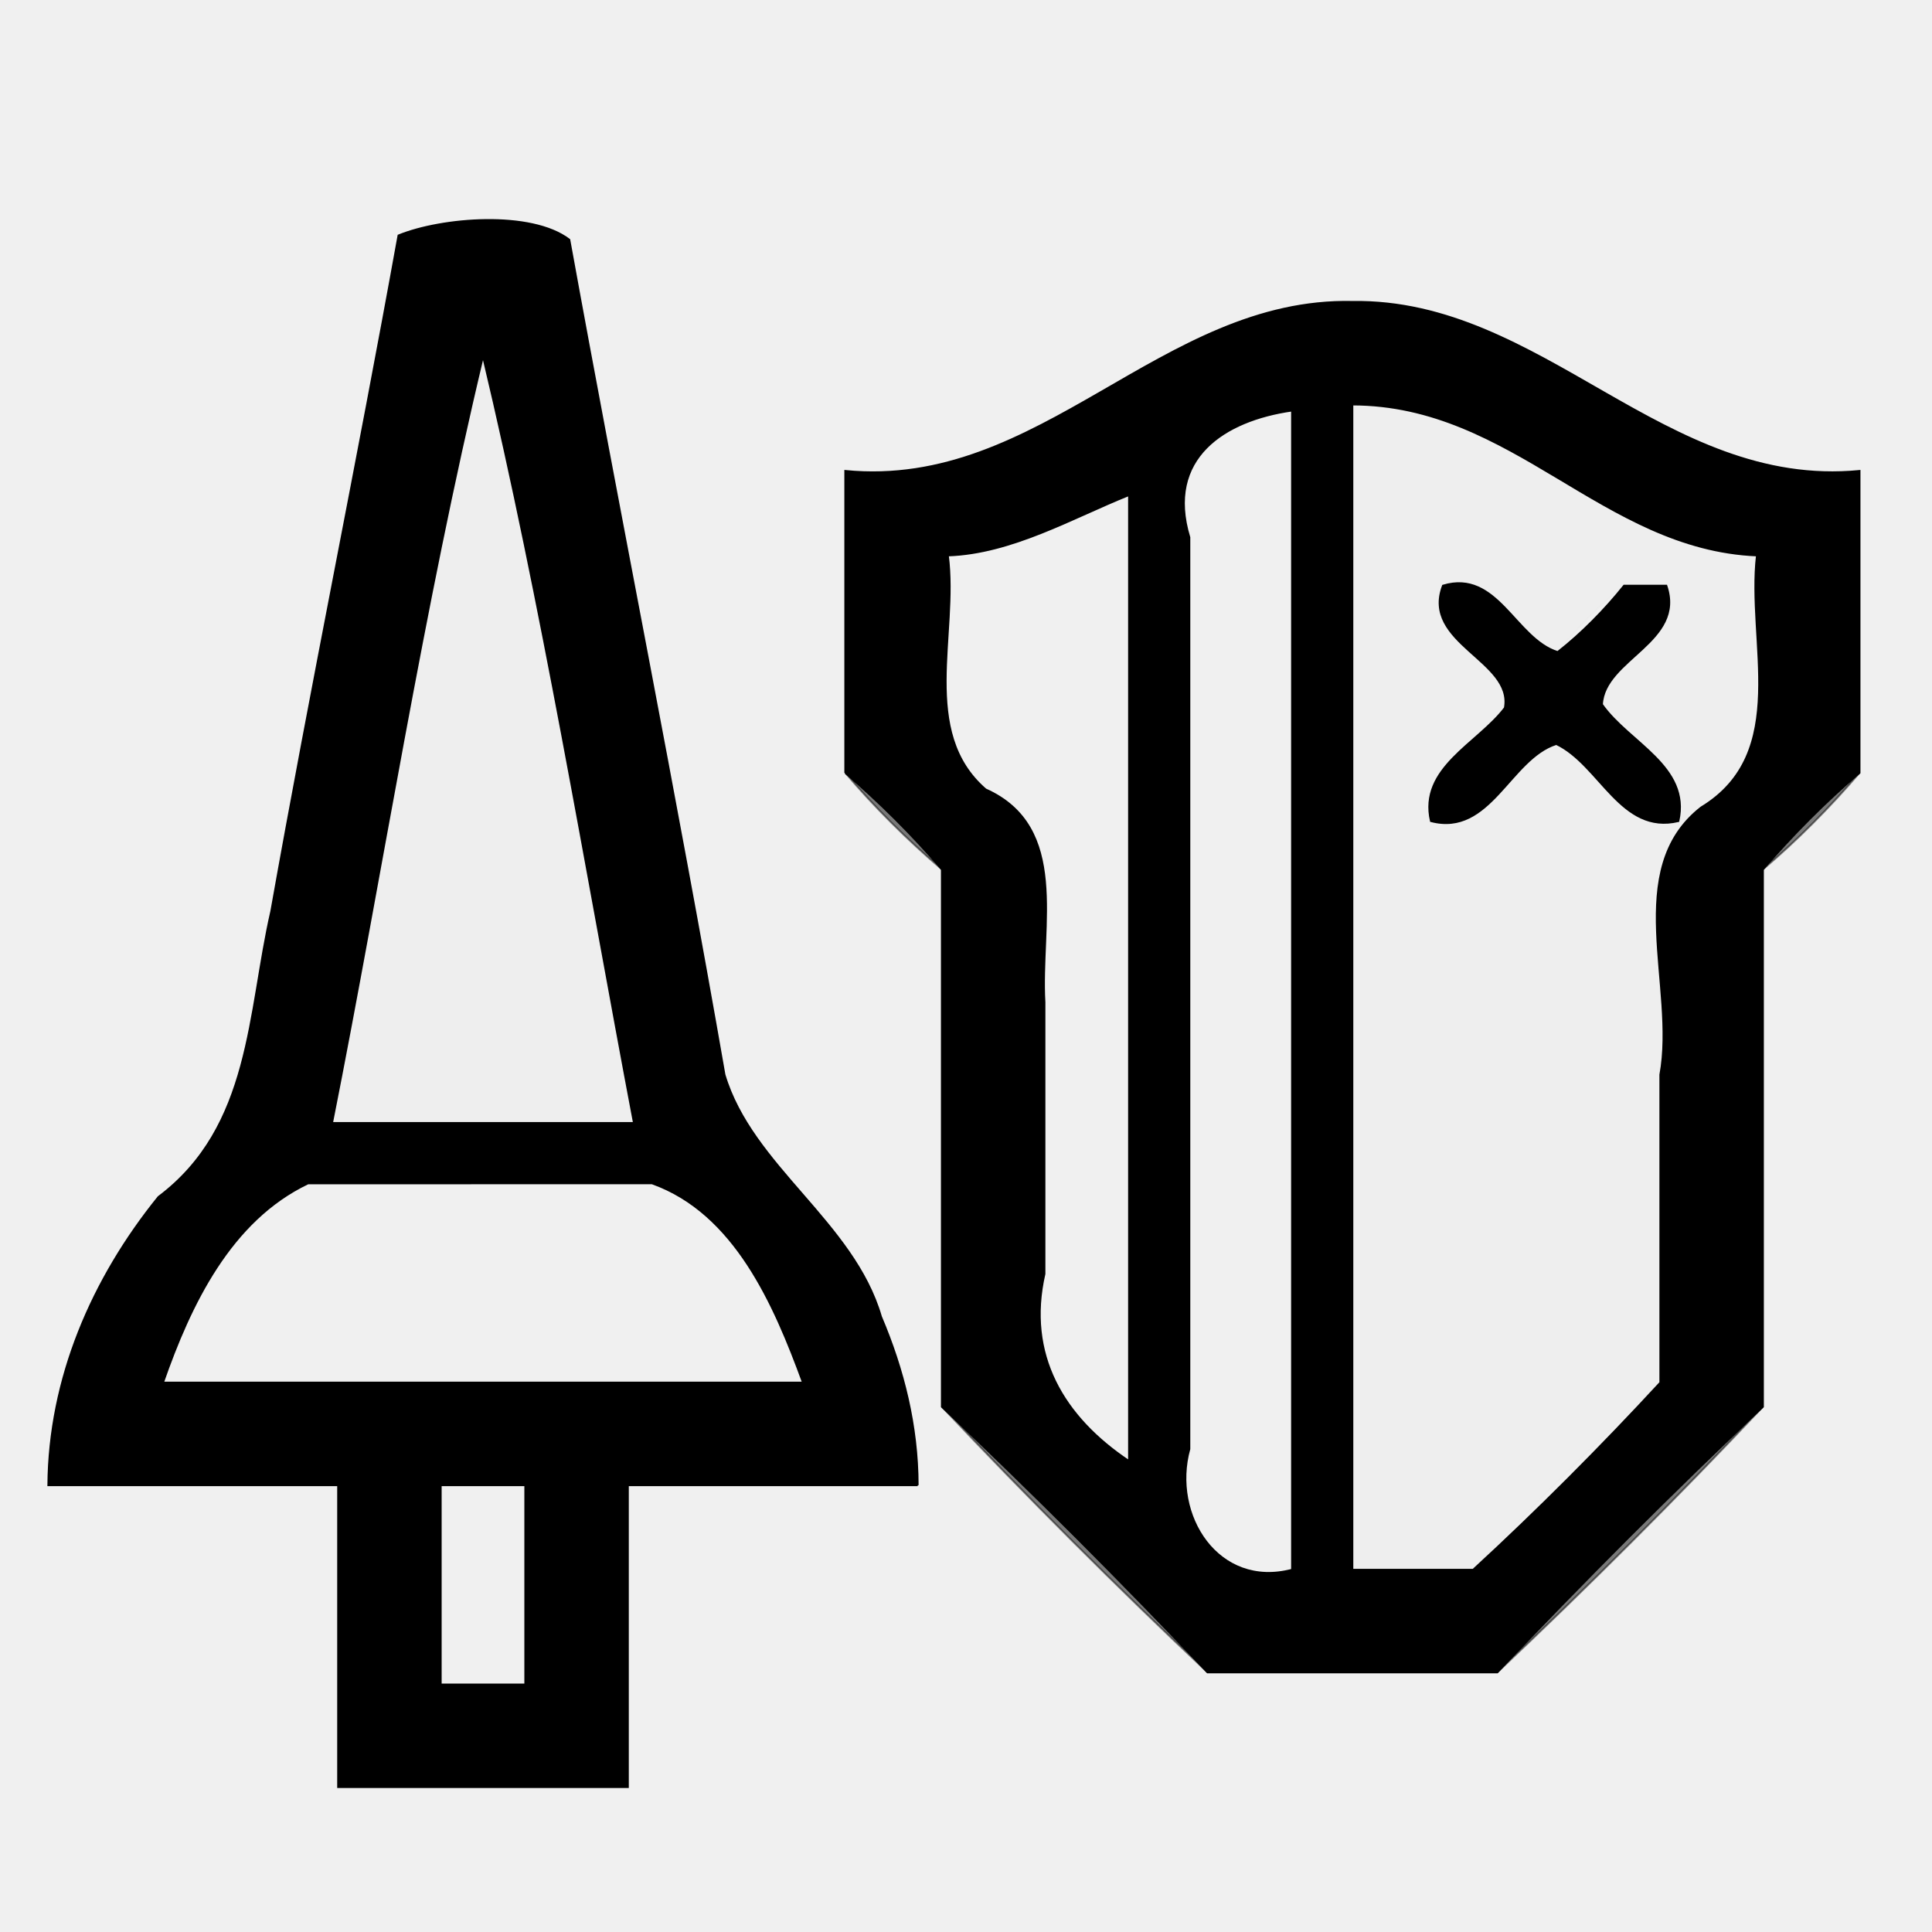
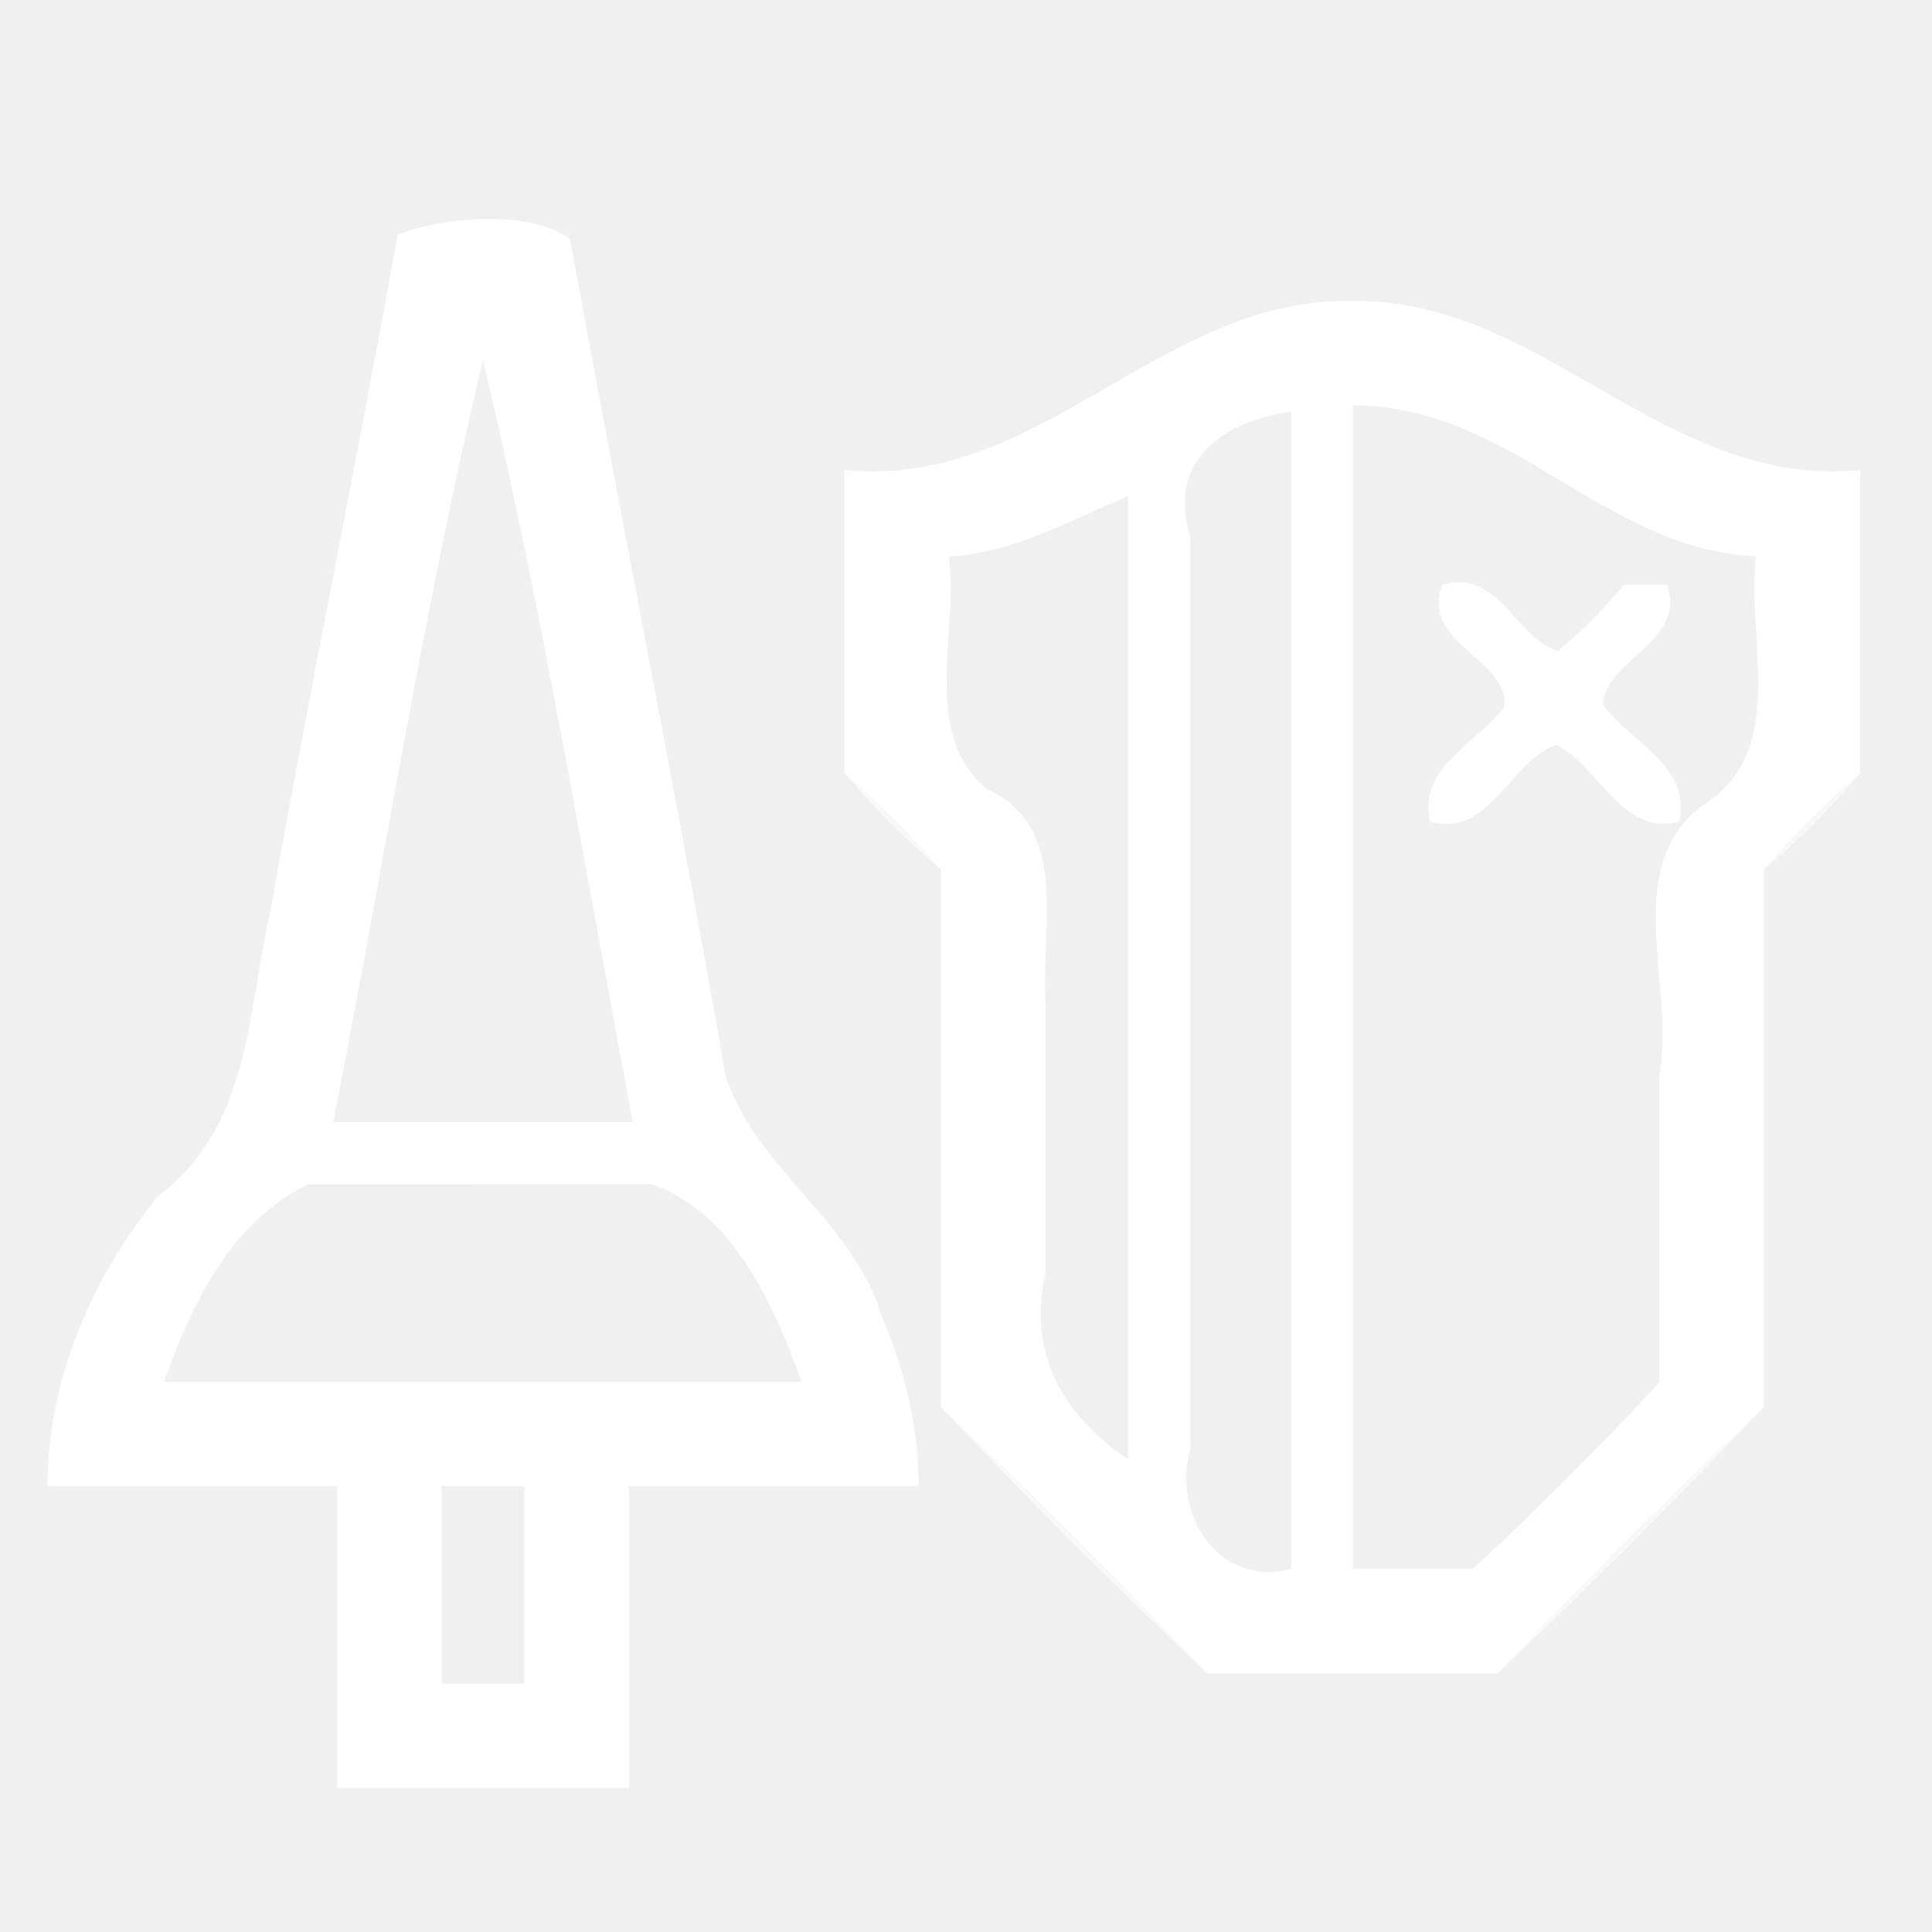
<svg xmlns="http://www.w3.org/2000/svg" viewBox="0 0 320 320" width="320" height="320">
-   <g fill="None" fill-opacity="0.0" stroke="#000000" stroke-opacity="0.00" stroke-width="0.3">
+   <g fill="None" fill-opacity="0.0" stroke="#FFFFFF" stroke-opacity="0.00" stroke-width="0.3">
    <path d=" M 0.00 320.00  L 320.00 320.00 L 320.00 0.00 L 0.00 0.00 L 0.00 320.00 M 152.00 246.00  C 136.00 246.00 120.00 246.00 104.00 246.00 C 104.00 262.67 104.00 279.33 104.00 296.00 C 88.00 296.00 72.00 296.00 56.00 296.00 C 56.00 279.33 56.00 262.67 56.00 246.00 C 40.00 246.00 24.00 246.00 8.00 246.00 C 8.13 228.31 15.26 211.84 26.25 198.25 C 41.70 186.64 41.06 167.80 44.93 150.93 C 51.59 113.51 59.26 76.40 66.00 39.00 C 73.17 36.07 87.97 34.87 94.30 39.70 C 102.57 85.33 111.93 131.69 120.00 178.00 C 124.55 193.22 141.34 202.38 145.92 218.08 C 149.65 226.86 151.98 236.16 152.00 246.00 M 308.00 128.00  C 303.15 133.66 297.63 139.22 292.00 144.00 C 292.00 173.67 292.00 203.33 292.00 233.00 C 277.83 248.00 262.95 262.88 248.00 277.00 C 232.00 277.00 216.00 277.00 200.00 277.00 C 185.00 262.83 170.12 247.96 156.00 233.00 C 156.00 203.33 156.00 173.67 156.00 144.00 C 150.34 139.15 144.78 133.63 140.00 128.00 C 140.00 111.33 140.00 94.67 140.00 78.00 C 172.46 81.21 192.35 49.32 224.00 50.00 C 255.52 49.53 275.63 81.15 308.00 78.00 C 308.00 94.67 308.00 111.33 308.00 128.00 Z" />
  </g>
-   <g fill="None" fill-opacity="0.0" stroke="#000000" stroke-opacity="1.00" stroke-width="0.3">
+   <g fill="None" fill-opacity="0.0" stroke="#FFFFFF" stroke-opacity="1.00" stroke-width="0.3">
    <path d=" M 152.00 246.00  C 151.98 236.16 149.65 226.86 145.92 218.08 C 141.34 202.38 124.55 193.22 120.00 178.00 C 111.93 131.69 102.57 85.33 94.30 39.70 C 87.97 34.87 73.17 36.07 66.00 39.00 C 59.26 76.40 51.59 113.51 44.93 150.93 C 41.06 167.80 41.70 186.64 26.25 198.25 C 15.26 211.84 8.13 228.31 8.00 246.00 C 24.00 246.00 40.00 246.00 56.00 246.00 C 56.00 262.67 56.00 279.33 56.00 296.00 C 72.00 296.00 88.00 296.00 104.00 296.00 C 104.00 279.33 104.00 262.67 104.00 246.00 C 120.00 246.00 136.00 246.00 152.00 246.00 M 105.00 186.00  C 88.33 186.00 71.67 186.00 55.00 186.00 C 63.32 144.02 69.97 100.84 80.00 59.00 C 89.74 99.77 96.95 143.49 105.00 186.00 M 133.00 229.00  C 97.67 229.00 62.33 229.00 27.00 229.00 C 31.51 216.04 38.18 202.13 51.01 196.01 C 70.01 195.99 89.00 196.01 108.00 196.00 C 121.71 200.90 128.25 216.02 133.00 229.00 M 87.00 246.00  C 87.00 257.00 87.00 268.00 87.00 279.00 C 82.33 279.00 77.67 279.00 73.00 279.00 C 73.00 268.00 73.00 257.00 73.00 246.00 C 77.67 246.00 82.33 246.00 87.00 246.00 Z" />
  </g>
-   <g fill="None" fill-opacity="0.0" stroke="#000000" stroke-opacity="1.00" stroke-width="0.3">
+   <g fill="None" fill-opacity="0.0" stroke="#FFFFFF" stroke-opacity="1.00" stroke-width="0.3">
    <path d=" M 140.00 128.00  C 145.66 132.85 151.22 138.37 156.00 144.00 C 156.00 173.67 156.00 203.33 156.00 233.00 C 171.00 247.17 185.88 262.05 200.00 277.00 C 216.00 277.00 232.00 277.00 248.00 277.00 C 262.17 262.00 277.05 247.12 292.00 233.00 C 292.00 203.33 292.00 173.67 292.00 144.00 C 296.85 138.34 302.37 132.78 308.00 128.00 C 308.00 111.33 308.00 94.67 308.00 78.00 C 275.63 81.15 255.52 49.53 224.00 50.00 C 192.35 49.32 172.46 81.21 140.00 78.00 C 140.00 94.67 140.00 111.33 140.00 128.00 M 275.00 229.00  C 265.16 239.66 254.62 250.22 244.00 260.00 C 237.33 260.00 230.67 260.00 224.00 260.00 C 224.00 195.67 224.00 131.33 224.00 67.00 C 250.68 67.03 265.46 90.92 291.00 92.00 C 289.33 106.41 296.66 124.72 281.75 133.75 C 268.61 144.04 277.67 163.47 275.00 178.00 C 275.00 195.00 275.00 212.00 275.00 229.00 M 214.00 68.00  C 214.00 132.00 214.00 196.00 214.00 260.00 C 201.79 263.22 193.96 250.96 197.00 240.00 C 197.00 189.67 197.00 139.33 197.00 89.00 C 193.02 75.87 202.80 69.59 214.00 68.00 M 187.00 82.00  C 187.00 135.33 187.00 188.67 187.00 242.00 C 176.11 234.72 169.95 224.39 173.00 211.00 C 173.00 196.00 173.00 181.00 173.00 166.00 C 172.26 153.27 177.19 136.98 163.25 130.75 C 152.26 121.22 158.69 105.07 157.00 92.00 C 167.59 91.64 177.61 85.76 187.00 82.00 Z" />
  </g>
-   <g fill="None" fill-opacity="0.0" stroke="#000000" stroke-opacity="0.01" stroke-width="0.3">
+   <g fill="None" fill-opacity="0.0" stroke="#FFFFFF" stroke-opacity="0.01" stroke-width="0.3">
    <path d=" M 105.00 186.00  C 96.95 143.49 89.74 99.77 80.00 59.00 C 69.97 100.84 63.32 144.02 55.00 186.00 C 71.67 186.00 88.33 186.00 105.00 186.00 Z" />
  </g>
-   <g fill="None" fill-opacity="0.0" stroke="#000000" stroke-opacity="0.01" stroke-width="0.3">
+   <g fill="None" fill-opacity="0.0" stroke="#FFFFFF" stroke-opacity="0.01" stroke-width="0.3">
    <path d=" M 244.00 260.00  C 253.84 249.34 264.38 238.78 275.00 229.00 C 275.00 212.00 275.00 195.00 275.00 178.00 C 277.67 163.47 268.61 144.04 281.75 133.75 C 296.66 124.72 289.33 106.41 291.00 92.00 C 265.46 90.92 250.68 67.03 224.00 67.00 C 224.00 131.33 224.00 195.67 224.00 260.00 C 230.67 260.00 237.33 260.00 244.00 260.00 M 258.00 108.00  C 261.19 104.02 265.03 100.11 269.00 97.00 C 271.33 97.00 273.67 97.00 276.00 97.00 C 279.19 106.34 265.72 109.14 265.34 116.68 C 269.81 123.06 280.02 126.90 278.00 136.00 C 268.47 138.27 265.01 126.68 257.77 123.23 C 250.10 125.67 246.82 138.57 237.00 136.00 C 234.98 127.19 244.70 123.23 249.25 117.25 C 250.68 109.42 235.37 106.55 239.00 97.00 C 248.03 94.28 250.97 105.80 258.00 108.00 Z" />
  </g>
-   <g fill="None" fill-opacity="0.0" stroke="#000000" stroke-opacity="0.00" stroke-width="0.3">
+   <g fill="None" fill-opacity="0.0" stroke="#FFFFFF" stroke-opacity="0.00" stroke-width="0.3">
    <path d=" M 214.00 68.00  C 202.80 69.59 193.02 75.87 197.00 89.00 C 197.00 139.33 197.00 189.67 197.00 240.00 C 193.96 250.96 201.79 263.22 214.00 260.00 C 214.00 196.00 214.00 132.00 214.00 68.00 Z" />
  </g>
-   <g fill="None" fill-opacity="0.0" stroke="#000000" stroke-opacity="0.00" stroke-width="0.3">
+   <g fill="None" fill-opacity="0.0" stroke="#FFFFFF" stroke-opacity="0.00" stroke-width="0.3">
    <path d=" M 187.00 82.00  C 177.61 85.76 167.59 91.64 157.00 92.00 C 158.69 105.07 152.26 121.22 163.25 130.75 C 177.19 136.98 172.26 153.27 173.00 166.00 C 173.00 181.00 173.00 196.00 173.00 211.00 C 169.95 224.39 176.11 234.72 187.00 242.00 C 187.00 188.67 187.00 135.33 187.00 82.00 Z" />
  </g>
-   <g fill="None" fill-opacity="0.0" stroke="#000000" stroke-opacity="1.00" stroke-width="0.3">
+   <g fill="None" fill-opacity="0.0" stroke="#FFFFFF" stroke-opacity="1.00" stroke-width="0.3">
    <path d=" M 269.00 97.00  C 265.81 100.98 261.97 104.89 258.00 108.00 C 250.97 105.80 248.03 94.28 239.00 97.00 C 235.37 106.55 250.68 109.42 249.25 117.25 C 244.70 123.23 234.98 127.19 237.00 136.00 C 246.82 138.57 250.10 125.67 257.77 123.23 C 265.01 126.68 268.47 138.27 278.00 136.00 C 280.02 126.90 269.81 123.06 265.34 116.68 C 265.72 109.14 279.19 106.34 276.00 97.00 C 273.67 97.00 271.33 97.00 269.00 97.00 Z" />
  </g>
-   <g fill="None" fill-opacity="0.0" stroke="#000000" stroke-opacity="0.50" stroke-width="0.3">
+   <g fill="None" fill-opacity="0.0" stroke="#FFFFFF" stroke-opacity="0.50" stroke-width="0.3">
    <path d=" M 156.00 144.00  C 151.22 138.37 145.66 132.85 140.00 128.00 C 144.78 133.63 150.34 139.15 156.00 144.00 Z" />
  </g>
-   <g fill="None" fill-opacity="0.0" stroke="#000000" stroke-opacity="0.50" stroke-width="0.3">
+   <g fill="None" fill-opacity="0.0" stroke="#FFFFFF" stroke-opacity="0.50" stroke-width="0.3">
    <path d=" M 292.00 144.00  C 297.63 139.22 303.15 133.66 308.00 128.00 C 302.37 132.78 296.85 138.34 292.00 144.00 Z" />
  </g>
-   <g fill="None" fill-opacity="0.0" stroke="#000000" stroke-opacity="0.00" stroke-width="0.3">
+   <g fill="None" fill-opacity="0.0" stroke="#FFFFFF" stroke-opacity="0.00" stroke-width="0.3">
    <path d=" M 133.00 229.00  C 128.25 216.02 121.71 200.90 108.00 196.00 C 89.00 196.01 70.01 195.99 51.01 196.01 C 38.18 202.13 31.51 216.04 27.00 229.00 C 62.33 229.00 97.67 229.00 133.00 229.00 Z" />
  </g>
-   <g fill="None" fill-opacity="0.0" stroke="#000000" stroke-opacity="0.50" stroke-width="0.3">
+   <g fill="None" fill-opacity="0.0" stroke="#FFFFFF" stroke-opacity="0.50" stroke-width="0.3">
    <path d=" M 200.00 277.00  C 185.88 262.05 171.00 247.17 156.00 233.00 C 170.12 247.96 185.00 262.83 200.00 277.00 Z" />
  </g>
-   <g fill="None" fill-opacity="0.0" stroke="#000000" stroke-opacity="0.50" stroke-width="0.3">
+   <g fill="None" fill-opacity="0.0" stroke="#FFFFFF" stroke-opacity="0.50" stroke-width="0.3">
    <path d=" M 248.00 277.00  C 262.95 262.88 277.83 248.00 292.00 233.00 C 277.05 247.12 262.17 262.00 248.00 277.00 Z" />
  </g>
-   <g fill="None" fill-opacity="0.0" stroke="#000000" stroke-opacity="0.00" stroke-width="0.3">
+   <g fill="None" fill-opacity="0.0" stroke="#FFFFFF" stroke-opacity="0.00" stroke-width="0.3">
    <path d=" M 87.00 246.00  C 82.33 246.00 77.67 246.00 73.00 246.00 C 73.00 257.00 73.00 268.00 73.00 279.00 C 77.67 279.00 82.33 279.00 87.00 279.00 C 87.00 268.00 87.00 257.00 87.00 246.00 Z" />
  </g>
-   <g fill="#000000" fill-opacity="0.00" stroke="None">
+   <g fill="#FFFFFF" fill-opacity="0.00" stroke="None">
    <path d=" M 0.00 320.00  L 320.00 320.00 L 320.00 0.00 L 0.00 0.00 L 0.00 320.00 M 308.00 128.00  C 303.15 133.66 297.63 139.22 292.00 144.00 C 292.00 173.67 292.00 203.33 292.00 233.00 C 277.83 248.00 262.95 262.88 248.00 277.00 C 232.00 277.00 216.00 277.00 200.00 277.00 C 185.00 262.83 170.12 247.96 156.00 233.00 C 156.00 203.33 156.00 173.67 156.00 144.00 C 150.34 139.15 144.78 133.63 140.00 128.00 C 140.00 111.33 140.00 94.67 140.00 78.00 C 172.46 81.21 192.35 49.32 224.00 50.00 C 255.52 49.53 275.63 81.15 308.00 78.00 C 308.00 94.67 308.00 111.33 308.00 128.00 Z" />
  </g>
-   <g fill="#000000" fill-opacity="1.00" stroke="None">
+   <g fill="#FFFFFF" fill-opacity="1.00" stroke="None">
    <path d=" M 152.00 246.00  C 151.98 236.16 149.65 226.86 145.92 218.08 C 141.34 202.38 124.55 193.22 120.00 178.00 C 111.93 131.69 102.57 85.33 94.30 39.70 C 87.97 34.87 73.17 36.07 66.00 39.00 C 59.26 76.40 51.59 113.51 44.93 150.93 C 41.06 167.80 41.70 186.64 26.25 198.25 C 15.26 211.84 8.13 228.31 8.00 246.00 C 24.00 246.00 40.00 246.00 56.00 246.00 C 56.00 262.67 56.00 279.33 56.00 296.00 C 72.00 296.00 88.00 296.00 104.00 296.00 C 104.00 279.33 104.00 262.67 104.00 246.00 C 120.00 246.00 136.00 246.00 152.00 246.00 M 105.00 186.00  C 88.33 186.00 71.67 186.00 55.00 186.00 C 63.32 144.02 69.97 100.84 80.00 59.00 C 89.74 99.77 96.95 143.49 105.00 186.00 M 133.00 229.00  C 97.67 229.00 62.33 229.00 27.00 229.00 C 31.51 216.04 38.18 202.13 51.01 196.01 C 70.01 195.99 89.00 196.01 108.00 196.00 C 121.71 200.90 128.25 216.02 133.00 229.00 M 87.00 246.00  C 87.00 257.00 87.00 268.00 87.00 279.00 C 82.33 279.00 77.67 279.00 73.00 279.00 C 73.00 268.00 73.00 257.00 73.00 246.00 C 77.67 246.00 82.33 246.00 87.00 246.00 Z" />
  </g>
-   <g fill="#000000" fill-opacity="1.00" stroke="None">
+   <g fill="#FFFFFF" fill-opacity="1.00" stroke="None">
    <path d=" M 140.00 128.00  C 145.66 132.85 151.22 138.37 156.00 144.00 C 156.00 173.67 156.00 203.33 156.00 233.00 C 171.00 247.17 185.88 262.05 200.00 277.00 C 216.00 277.00 232.00 277.00 248.00 277.00 C 262.17 262.00 277.05 247.12 292.00 233.00 C 292.00 203.33 292.00 173.67 292.00 144.00 C 296.85 138.34 302.37 132.78 308.00 128.00 C 308.00 111.33 308.00 94.67 308.00 78.00 C 275.63 81.15 255.52 49.53 224.00 50.00 C 192.35 49.32 172.46 81.21 140.00 78.00 C 140.00 94.67 140.00 111.33 140.00 128.00 M 275.00 229.00  C 265.16 239.66 254.62 250.22 244.00 260.00 C 237.33 260.00 230.67 260.00 224.00 260.00 C 224.00 195.67 224.00 131.33 224.00 67.00 C 250.68 67.03 265.46 90.92 291.00 92.00 C 289.33 106.41 296.66 124.72 281.75 133.75 C 268.61 144.04 277.67 163.47 275.00 178.00 C 275.00 195.00 275.00 212.00 275.00 229.00 M 214.00 68.00  C 214.00 132.00 214.00 196.00 214.00 260.00 C 201.79 263.22 193.96 250.96 197.00 240.00 C 197.00 189.67 197.00 139.33 197.00 89.00 C 193.02 75.87 202.80 69.59 214.00 68.00 M 187.00 82.00  C 187.00 135.33 187.00 188.67 187.00 242.00 C 176.11 234.72 169.95 224.39 173.00 211.00 C 173.00 196.00 173.00 181.00 173.00 166.00 C 172.26 153.27 177.19 136.98 163.25 130.75 C 152.26 121.22 158.69 105.07 157.00 92.00 C 167.59 91.64 177.61 85.76 187.00 82.00 Z" />
  </g>
-   <g fill="#000000" fill-opacity="0.01" stroke="None">
+   <g fill="#FFFFFF" fill-opacity="0.01" stroke="None">
    <path d=" M 105.00 186.00  C 96.95 143.49 89.74 99.77 80.00 59.00 C 69.97 100.84 63.32 144.02 55.00 186.00 C 71.67 186.00 88.33 186.00 105.00 186.00 Z" />
  </g>
-   <g fill="#000000" fill-opacity="0.01" stroke="None">
+   <g fill="#FFFFFF" fill-opacity="0.01" stroke="None">
    <path d=" M 244.00 260.00  C 253.84 249.34 264.38 238.78 275.00 229.00 C 275.00 212.00 275.00 195.00 275.00 178.00 C 277.67 163.47 268.61 144.04 281.75 133.75 C 296.66 124.72 289.33 106.41 291.00 92.00 C 265.46 90.92 250.68 67.03 224.00 67.00 C 224.00 131.33 224.00 195.67 224.00 260.00 C 230.67 260.00 237.33 260.00 244.00 260.00 M 258.00 108.00  C 261.19 104.02 265.03 100.11 269.00 97.00 C 271.33 97.00 273.67 97.00 276.00 97.00 C 279.19 106.34 265.72 109.14 265.34 116.68 C 269.81 123.06 280.02 126.90 278.00 136.00 C 268.47 138.27 265.01 126.68 257.77 123.23 C 250.10 125.67 246.82 138.57 237.00 136.00 C 234.98 127.19 244.70 123.23 249.25 117.25 C 250.68 109.42 235.37 106.55 239.00 97.00 C 248.03 94.28 250.97 105.80 258.00 108.00 Z" />
  </g>
-   <g fill="#000000" fill-opacity="0.00" stroke="None">
+   <g fill="#FFFFFF" fill-opacity="0.00" stroke="None">
    <path d=" M 214.00 68.00  C 202.80 69.59 193.02 75.87 197.00 89.00 C 197.00 139.33 197.00 189.67 197.00 240.00 C 193.96 250.96 201.79 263.22 214.00 260.00 C 214.00 196.00 214.00 132.00 214.00 68.00 Z" />
  </g>
-   <g fill="#000000" fill-opacity="0.00" stroke="None">
+   <g fill="#FFFFFF" fill-opacity="0.00" stroke="None">
    <path d=" M 187.00 82.00  C 177.61 85.76 167.59 91.64 157.00 92.00 C 158.69 105.07 152.26 121.22 163.25 130.75 C 177.19 136.98 172.26 153.27 173.00 166.00 C 173.00 181.00 173.00 196.00 173.00 211.00 C 169.95 224.39 176.11 234.72 187.00 242.00 C 187.00 188.67 187.00 135.33 187.00 82.00 Z" />
  </g>
-   <g fill="#000000" fill-opacity="1.00" stroke="None">
+   <g fill="#FFFFFF" fill-opacity="1.00" stroke="None">
    <path d=" M 269.00 97.00  C 265.81 100.98 261.97 104.89 258.00 108.00 C 250.97 105.80 248.03 94.28 239.00 97.00 C 235.37 106.55 250.68 109.42 249.25 117.25 C 244.70 123.23 234.98 127.19 237.00 136.00 C 246.82 138.57 250.10 125.67 257.77 123.23 C 265.01 126.68 268.47 138.27 278.00 136.00 C 280.02 126.90 269.81 123.06 265.34 116.68 C 265.72 109.14 279.19 106.34 276.00 97.00 C 273.67 97.00 271.33 97.00 269.00 97.00 Z" />
  </g>
-   <g fill="#000000" fill-opacity="0.50" stroke="None">
+   <g fill="#FFFFFF" fill-opacity="0.50" stroke="None">
    <path d=" M 156.00 144.00  C 151.22 138.37 145.66 132.85 140.00 128.00 C 144.78 133.63 150.34 139.15 156.00 144.00 Z" />
  </g>
-   <g fill="#000000" fill-opacity="0.50" stroke="None">
+   <g fill="#FFFFFF" fill-opacity="0.50" stroke="None">
    <path d=" M 292.00 144.00  C 297.63 139.22 303.15 133.66 308.00 128.00 C 302.37 132.78 296.85 138.34 292.00 144.00 Z" />
  </g>
-   <g fill="#000000" fill-opacity="0.00" stroke="None">
+   <g fill="#FFFFFF" fill-opacity="0.00" stroke="None">
    <path d=" M 133.00 229.00  C 128.25 216.02 121.71 200.90 108.00 196.00 C 89.00 196.01 70.01 195.99 51.01 196.01 C 38.18 202.13 31.51 216.04 27.00 229.00 C 62.33 229.00 97.67 229.00 133.00 229.00 Z" />
  </g>
-   <g fill="#000000" fill-opacity="0.50" stroke="None">
+   <g fill="#FFFFFF" fill-opacity="0.50" stroke="None">
    <path d=" M 200.00 277.00  C 185.88 262.05 171.00 247.17 156.00 233.00 C 170.12 247.96 185.00 262.83 200.00 277.00 Z" />
  </g>
-   <g fill="#000000" fill-opacity="0.50" stroke="None">
+   <g fill="#FFFFFF" fill-opacity="0.50" stroke="None">
    <path d=" M 248.00 277.00  C 262.95 262.88 277.83 248.00 292.00 233.00 C 277.05 247.12 262.17 262.00 248.00 277.00 Z" />
  </g>
-   <g fill="#000000" fill-opacity="0.00" stroke="None">
+   <g fill="#FFFFFF" fill-opacity="0.00" stroke="None">
    <path d=" M 87.00 246.00  C 82.33 246.00 77.67 246.00 73.00 246.00 C 73.00 257.00 73.00 268.00 73.00 279.00 C 77.67 279.00 82.33 279.00 87.00 279.00 C 87.00 268.00 87.00 257.00 87.00 246.00 Z" />
  </g>
</svg>
